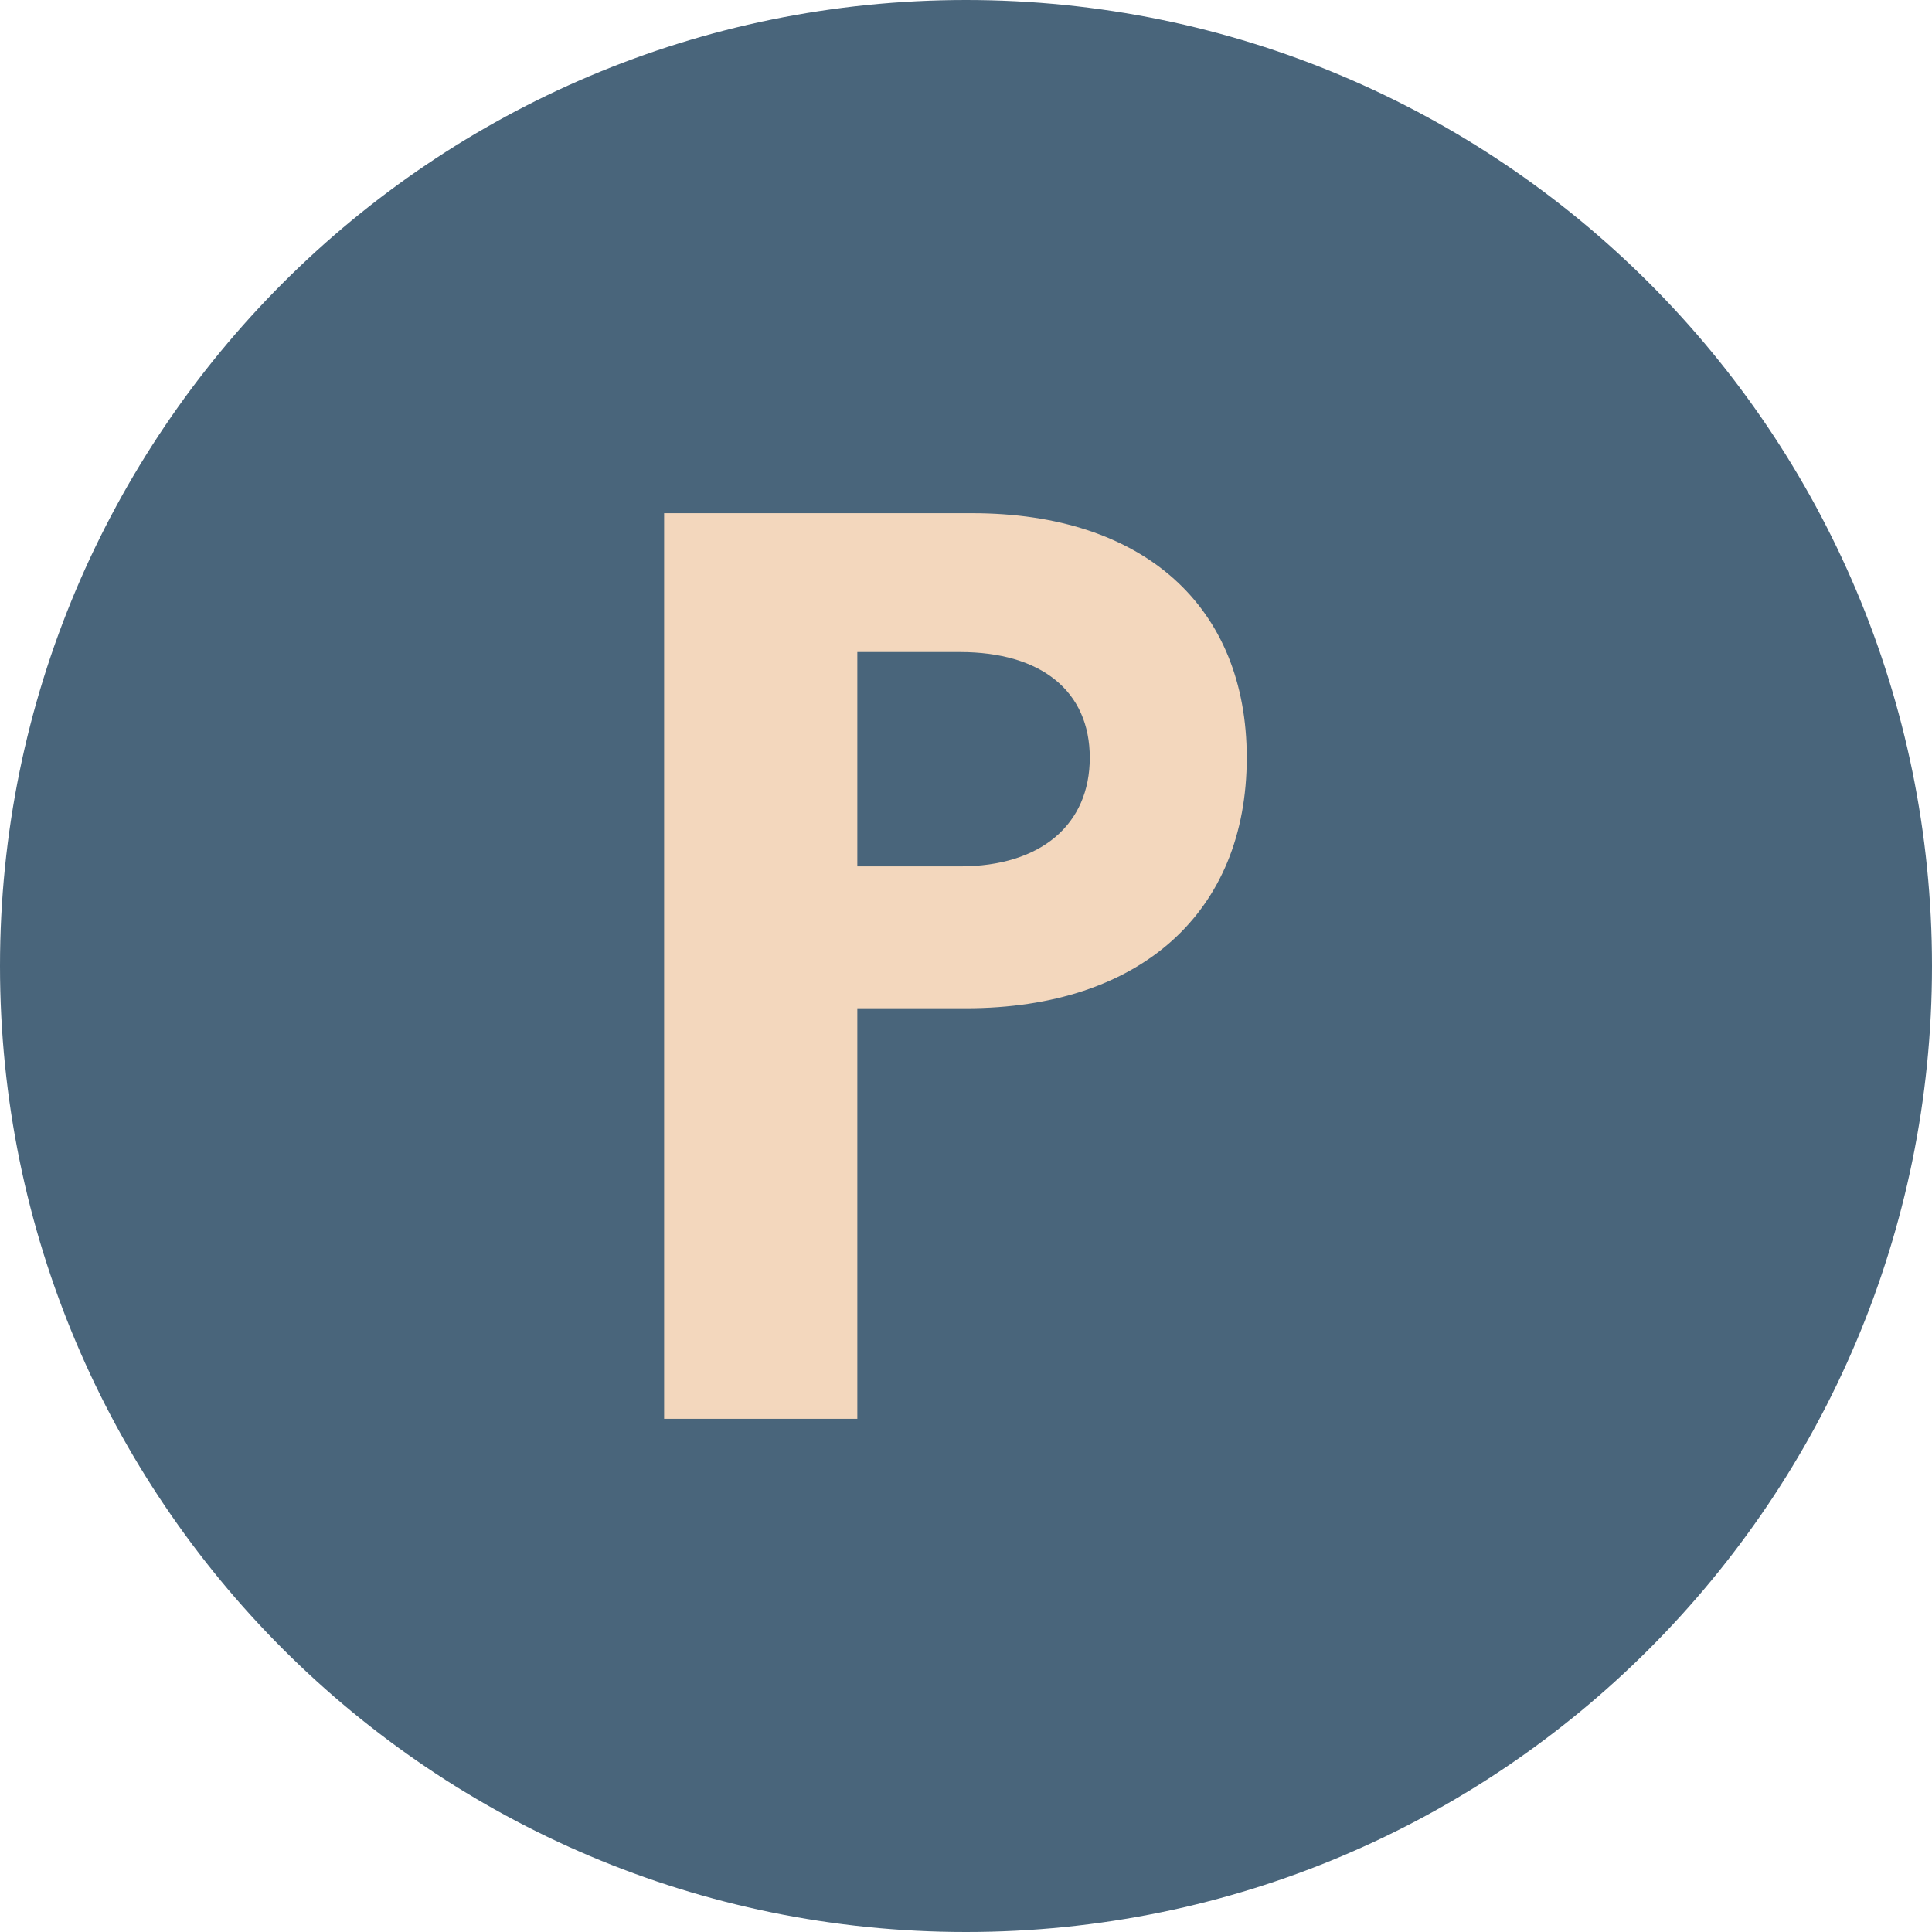
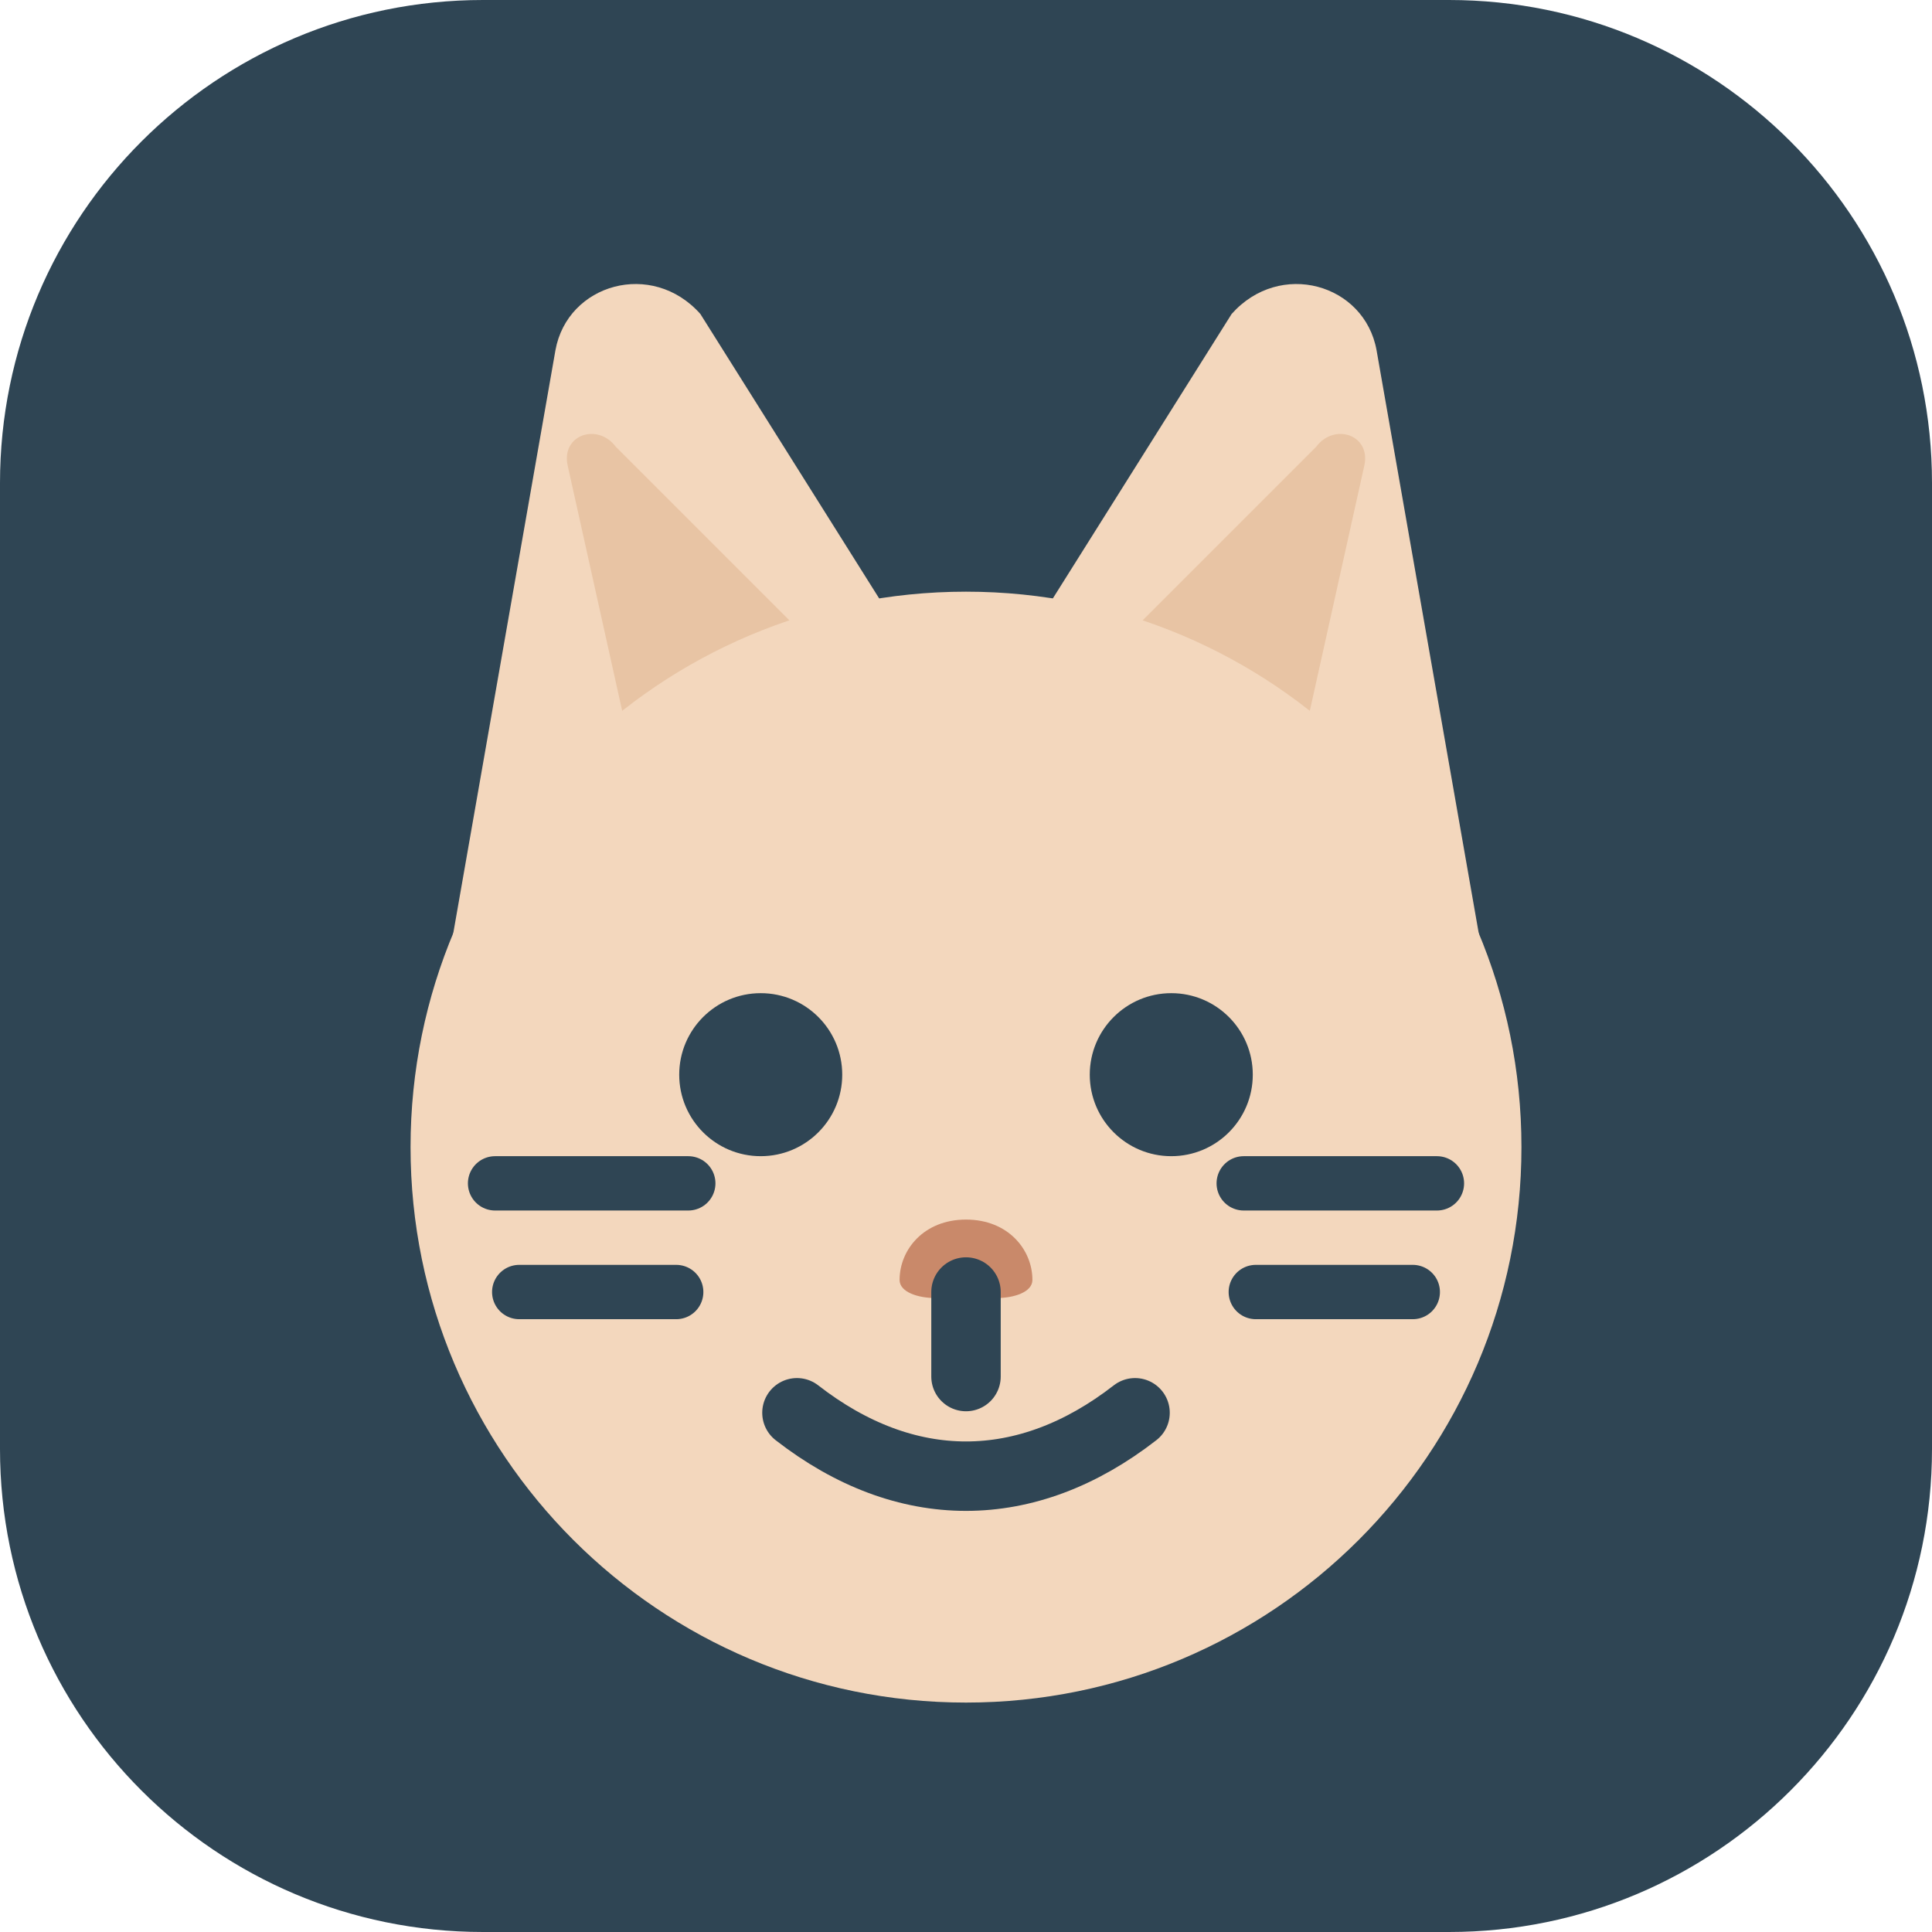
<svg xmlns="http://www.w3.org/2000/svg" viewBox="0 0 32 32" fill="none">
-   <rect width="32" height="32" rx="16" fill="#49657B" />
-   <path d="M11 8.5h5.1c2.85 0 4.55 1.55 4.55 4.05 0 2.55-1.75 4.15-4.65 4.15H14.2V23.5H11V8.5Zm3.2 5.85h1.7c1.35 0 2.15-.7 2.15-1.8 0-1.1-.8-1.75-2.15-1.75H14.2v3.55Z" fill="#F3D7BD" />
+   <rect width="32" height="32" rx="8" fill="#2F4554" />
+   <path d="M7.5 15.5 9.2 5.8c.2-1.1 1.6-1.5 2.4-.6L16 12.2" fill="#F3D7BD" />
+   <path d="M24.5 15.5 22.8 5.8c-.2-1.1-1.6-1.5-2.4-.6L16 12.2" fill="#F3D7BD" />
+   <path d="M10.2 7.4 16 13.2 21.8 7.4c.3-.4.9-.2.8.3L21.2 14H10.8L9.4 7.7c-.1-.5.5-.7.8-.3Z" fill="#E8C4A4" />
+   <circle cx="16" cy="19" r="9.2" fill="#F3D7BD" />
+   <circle cx="12.6" cy="17.8" r="1.35" fill="#2F4554" />
+   <circle cx="19.4" cy="17.8" r="1.35" fill="#2F4554" />
+   <path d="M16 20.2c-.7 0-1.1.5-1.1 1 0 .2.3.3.6.3h1c.3 0 .6-.1.6-.3 0-.5-.4-1-1.1-1Z" fill="#C9896A" />
+   <path d="M16 21.4v1.4M13.2 23.4c1.8 1.4 3.8 1.4 5.6 0" stroke="#2F4554" stroke-width="1.15" stroke-linecap="round" />
+   <path d="M8.2 19.6h3.2M20.6 19.6h3.2M8.6 21.4h2.6M20.8 21.4h2.6" stroke="#2F4554" stroke-width=".9" stroke-linecap="round" />
</svg>
